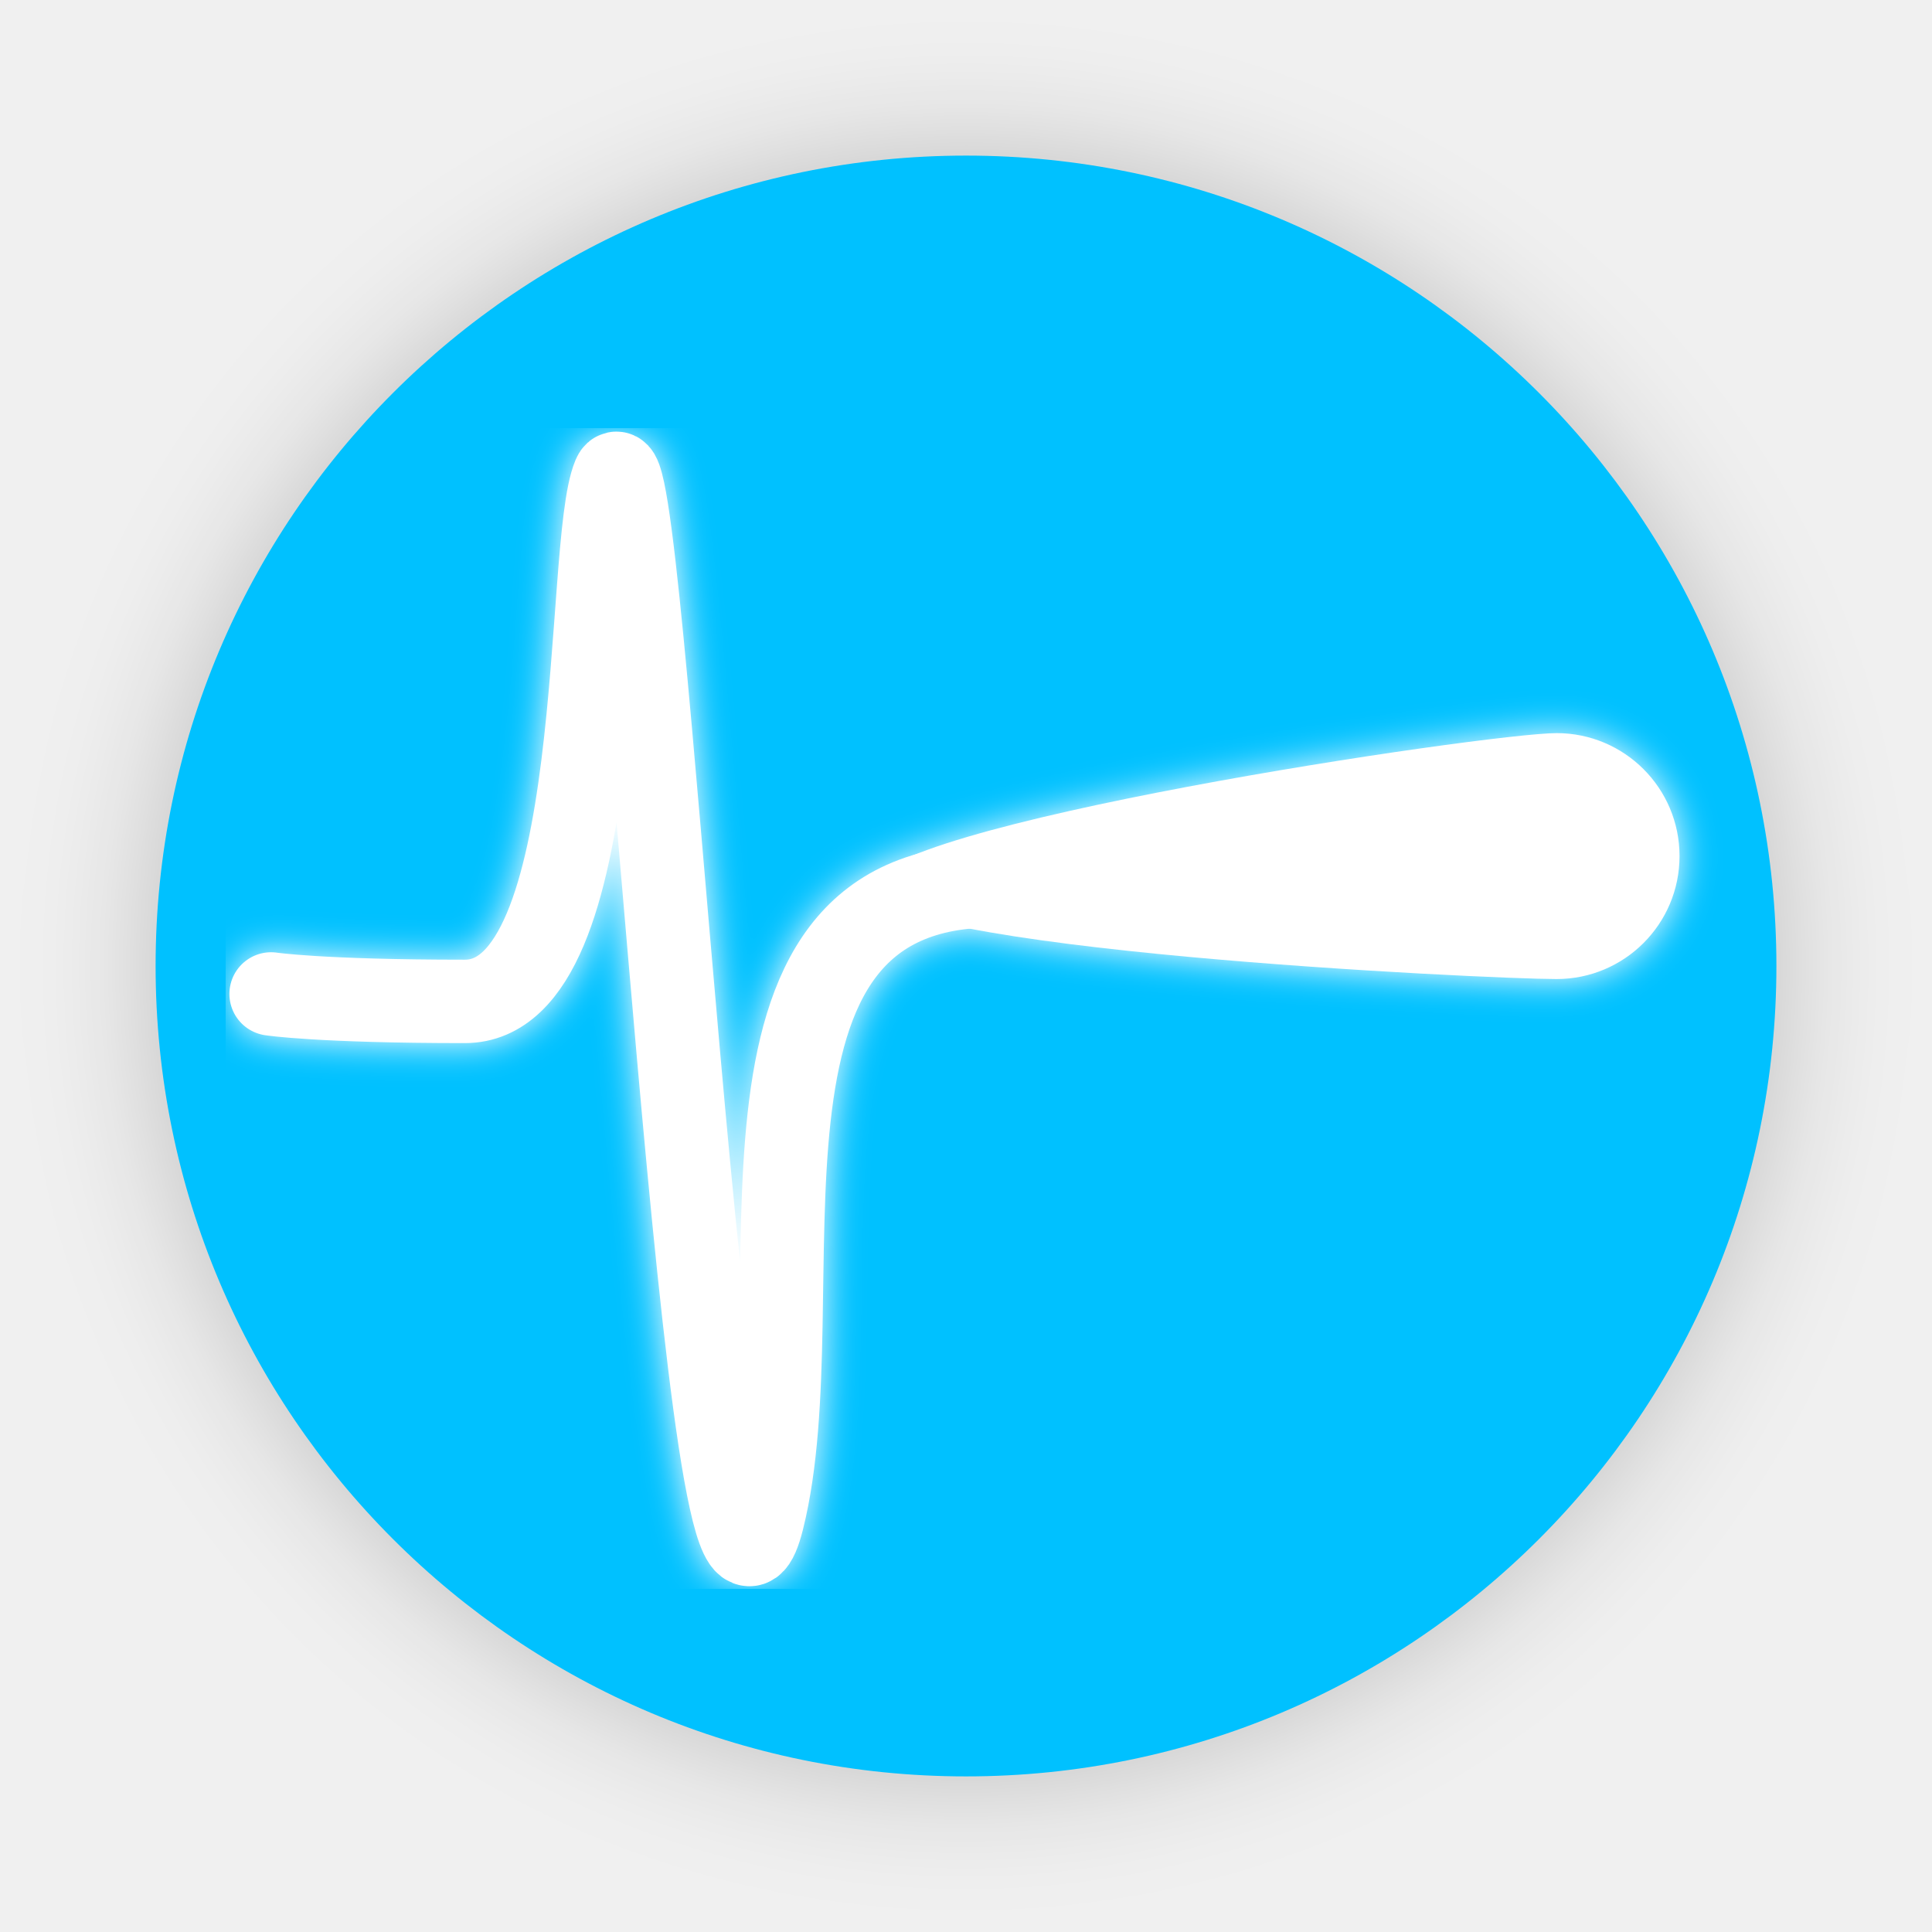
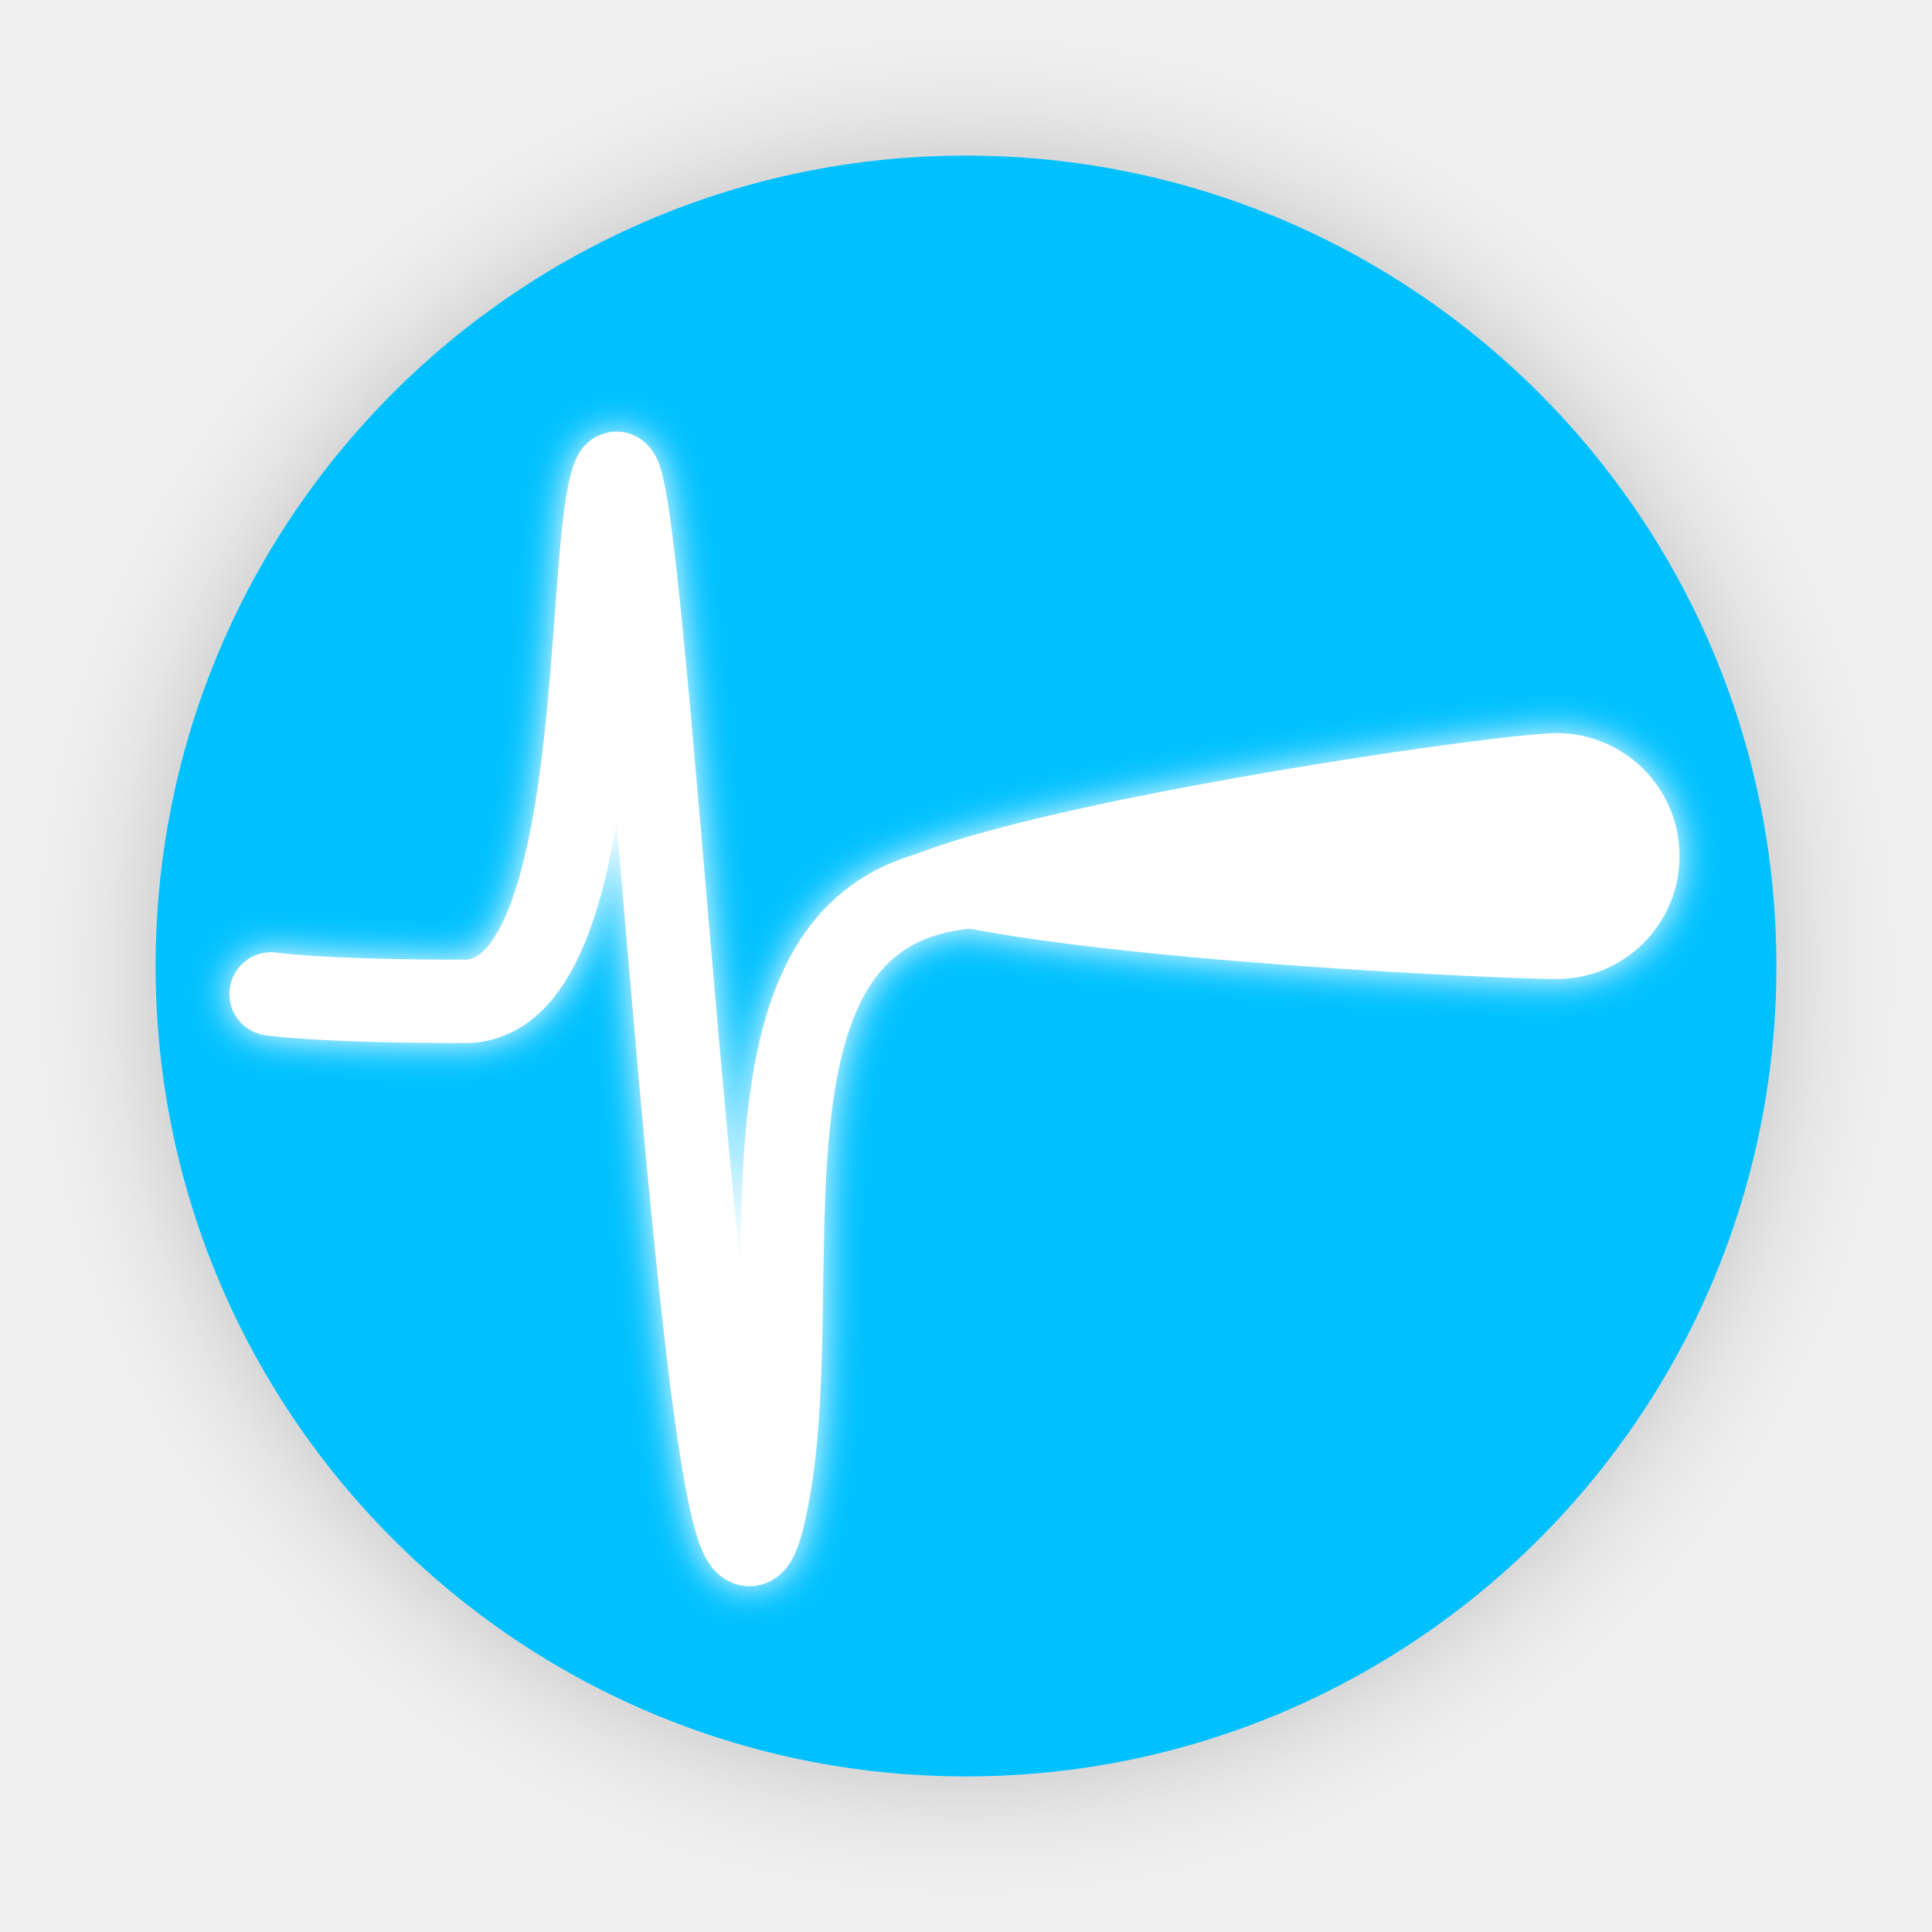
<svg xmlns="http://www.w3.org/2000/svg" width="277.169mm" height="277.169mm" viewBox="0 0 277.169 277.169" version="1.1" id="svg8">
  <defs id="defs2">
    <filter style="color-interpolation-filters:sRGB" id="filter873" x="-0.096" width="1.192" y="-0.096" height="1.192">
      <feGaussianBlur stdDeviation="9.301" id="feGaussianBlur875" />
    </filter>
    <filter style="color-interpolation-filters:sRGB" id="filter991" x="-0.032" width="1.063" y="-0.042" height="1.083">
      <feGaussianBlur stdDeviation="2.668" id="feGaussianBlur993" />
    </filter>
  </defs>
  <g id="layer1" transform="translate(28.20229,10.23169)">
    <circle style="fill:#000000;fill-opacity:1;fill-rule:evenodd;stroke-width:0.265;filter:url(#filter873);opacity:0.209" id="path817-0" cx="110.382" cy="128.353" r="116.262" />
    <circle style="fill:#00c1ff;fill-opacity:1;fill-rule:evenodd;stroke-width:0.265" id="path817" cx="110.382" cy="128.353" r="116.262" />
    <g id="g879">
      <path id="path815" d="m 10.691,132.362 c 0,0 6.949,1.069 27.796,1.069 20.847,0 17.127,-65.214 21.403,-75.37 4.276,-10.156 13.283,181.743 21.301,149.671 8.018,-32.072 -9.082,-91.406 33.681,-90.872 42.763,0.535 66.871,-3.742 66.871,-3.742" style="fill:none;stroke:#ffffff;stroke-width:11.965;stroke-linecap:round;stroke-linejoin:miter;stroke-miterlimit:4;stroke-dasharray:none;stroke-opacity:1" />
      <path id="path819" d="m 212.747,112.584 c 0,9.742 -7.898,17.64 -17.64,17.64 -9.742,0 -98.529,-4.139 -98.529,-13.142 0,-9.003 88.787,-22.138 98.529,-22.138 9.742,4e-6 17.64,7.898 17.64,17.64 z" style="fill:#ffffff;fill-opacity:1;fill-rule:evenodd;stroke-width:0.265" />
    </g>
    <g transform="translate(7.3709456e-7,1.3193018e-6)" id="g879-9" style="filter:url(#filter991)">
-       <path id="path815-6" d="m 10.691,132.362 c 0,0 6.949,1.069 27.796,1.069 20.847,0 17.127,-65.214 21.403,-75.37 4.276,-10.156 13.283,181.743 21.301,149.671 8.018,-32.072 -9.082,-91.406 33.681,-90.872 42.763,0.535 66.871,-3.742 66.871,-3.742" style="fill:none;stroke:#ffffff;stroke-width:11.965;stroke-linecap:round;stroke-linejoin:miter;stroke-miterlimit:4;stroke-dasharray:none;stroke-opacity:1" />
+       <path style="color:#000000;font-style:normal;font-variant:normal;font-weight:normal;font-stretch:normal;font-size:medium;line-height:normal;font-family:sans-serif;font-variant-ligatures:normal;font-variant-position:normal;font-variant-caps:normal;font-variant-numeric:normal;font-variant-alternates:normal;font-feature-settings:normal;text-indent:0;text-align:start;text-decoration:none;text-decoration-line:none;text-decoration-style:solid;text-decoration-color:#000000;letter-spacing:normal;word-spacing:normal;text-transform:none;writing-mode:lr-tb;direction:ltr;text-orientation:mixed;dominant-baseline:auto;baseline-shift:baseline;text-anchor:start;white-space:normal;shape-padding:0;clip-rule:nonzero;display:inline;overflow:visible;visibility:visible;opacity:1;isolation:auto;mix-blend-mode:normal;color-interpolation:sRGB;color-interpolation-filters:linearRGB;solid-color:#000000;solid-opacity:1;vector-effect:none;fill:#ffffff;fill-opacity:1;fill-rule:nonzero;stroke:none;stroke-width:11.965;stroke-linecap:round;stroke-linejoin:miter;stroke-miterlimit:4;stroke-dasharray:none;stroke-dashoffset:0;stroke-opacity:1;color-rendering:auto;image-rendering:auto;shape-rendering:auto;text-rendering:auto;enable-background:accumulate" d="m 61.051,51.859 c -1.862,-0.095 -4.012,0.58 -4.939,1.408 -1.237,1.104 -1.486,1.883 -1.734,2.473 -2.078,4.935 -2.085,10.324 -2.668,17.924 -0.583,7.6 -1.168,16.605 -2.242,25.145 -1.074,8.539 -2.714,16.644 -4.953,21.945 -1.12,2.65 -2.384,4.537 -3.414,5.514 -1.03,0.977 -1.567,1.182 -2.613,1.182 -20.642,0 -26.887,-1 -26.887,-1 A 5.983,5.983 0 1 0 9.781,138.275 c 0,0 7.654,1.139 28.705,1.139 4.165,0 8.072,-1.833 10.846,-4.463 2.774,-2.63 4.673,-5.919 6.203,-9.541 2.234,-5.29 3.56,-11.529 4.627,-17.973 0.995,11.466 1.923,21.892 3.016,34.207 1.897,21.381 3.901,42.054 5.99,55.709 1.045,6.827 1.739,11.423 3.574,15.299 0.459,0.969 0.882,2.044 2.559,3.314 0.838,0.635 2.174,1.298 3.758,1.361 1.584,0.063 3.119,-0.545 4.072,-1.219 1.907,-1.348 2.327,-2.56 2.789,-3.619 0.463,-1.059 0.773,-2.102 1.074,-3.307 4.462,-17.849 1.993,-40.683 3.955,-58.459 0.981,-8.888 3.057,-16.223 6.516,-20.789 3.458,-4.566 8.019,-7.21 17.332,-7.094 43.19,0.54 67.992,-3.832 67.992,-3.832 a 5.983,5.983 0 1 0 -2.09,-11.781 c 0,0 -23.416,4.18 -65.752,3.65 -12.069,-0.151 -21.406,4.421 -27.02,11.832 -5.613,7.411 -7.78,16.813 -8.871,26.701 -0.753,6.82 -0.971,13.955 -1.117,21.029 -0.965,-9.27 -1.921,-19.458 -2.844,-29.855 C 73.204,119.271 71.43,97.244 69.85,81.09 69.06,73.013 68.327,66.444 67.611,61.951 67.253,59.705 67.004,58.14 66.373,56.391 66.215,55.953 66.04,55.491 65.652,54.844 65.264,54.197 64.765,53.134 62.762,52.232 62.261,52.007 61.671,51.891 61.051,51.859 Z" id="path815-6" />
      <path id="path819-1" d="m 212.747,112.584 c 0,9.742 -7.898,17.64 -17.64,17.64 -9.742,0 -98.529,-4.139 -98.529,-13.142 0,-9.003 88.787,-22.138 98.529,-22.138 9.742,4e-6 17.64,7.898 17.64,17.64 z" style="fill:#ffffff;fill-opacity:1;fill-rule:evenodd;stroke-width:0.265" />
    </g>
  </g>
</svg>
